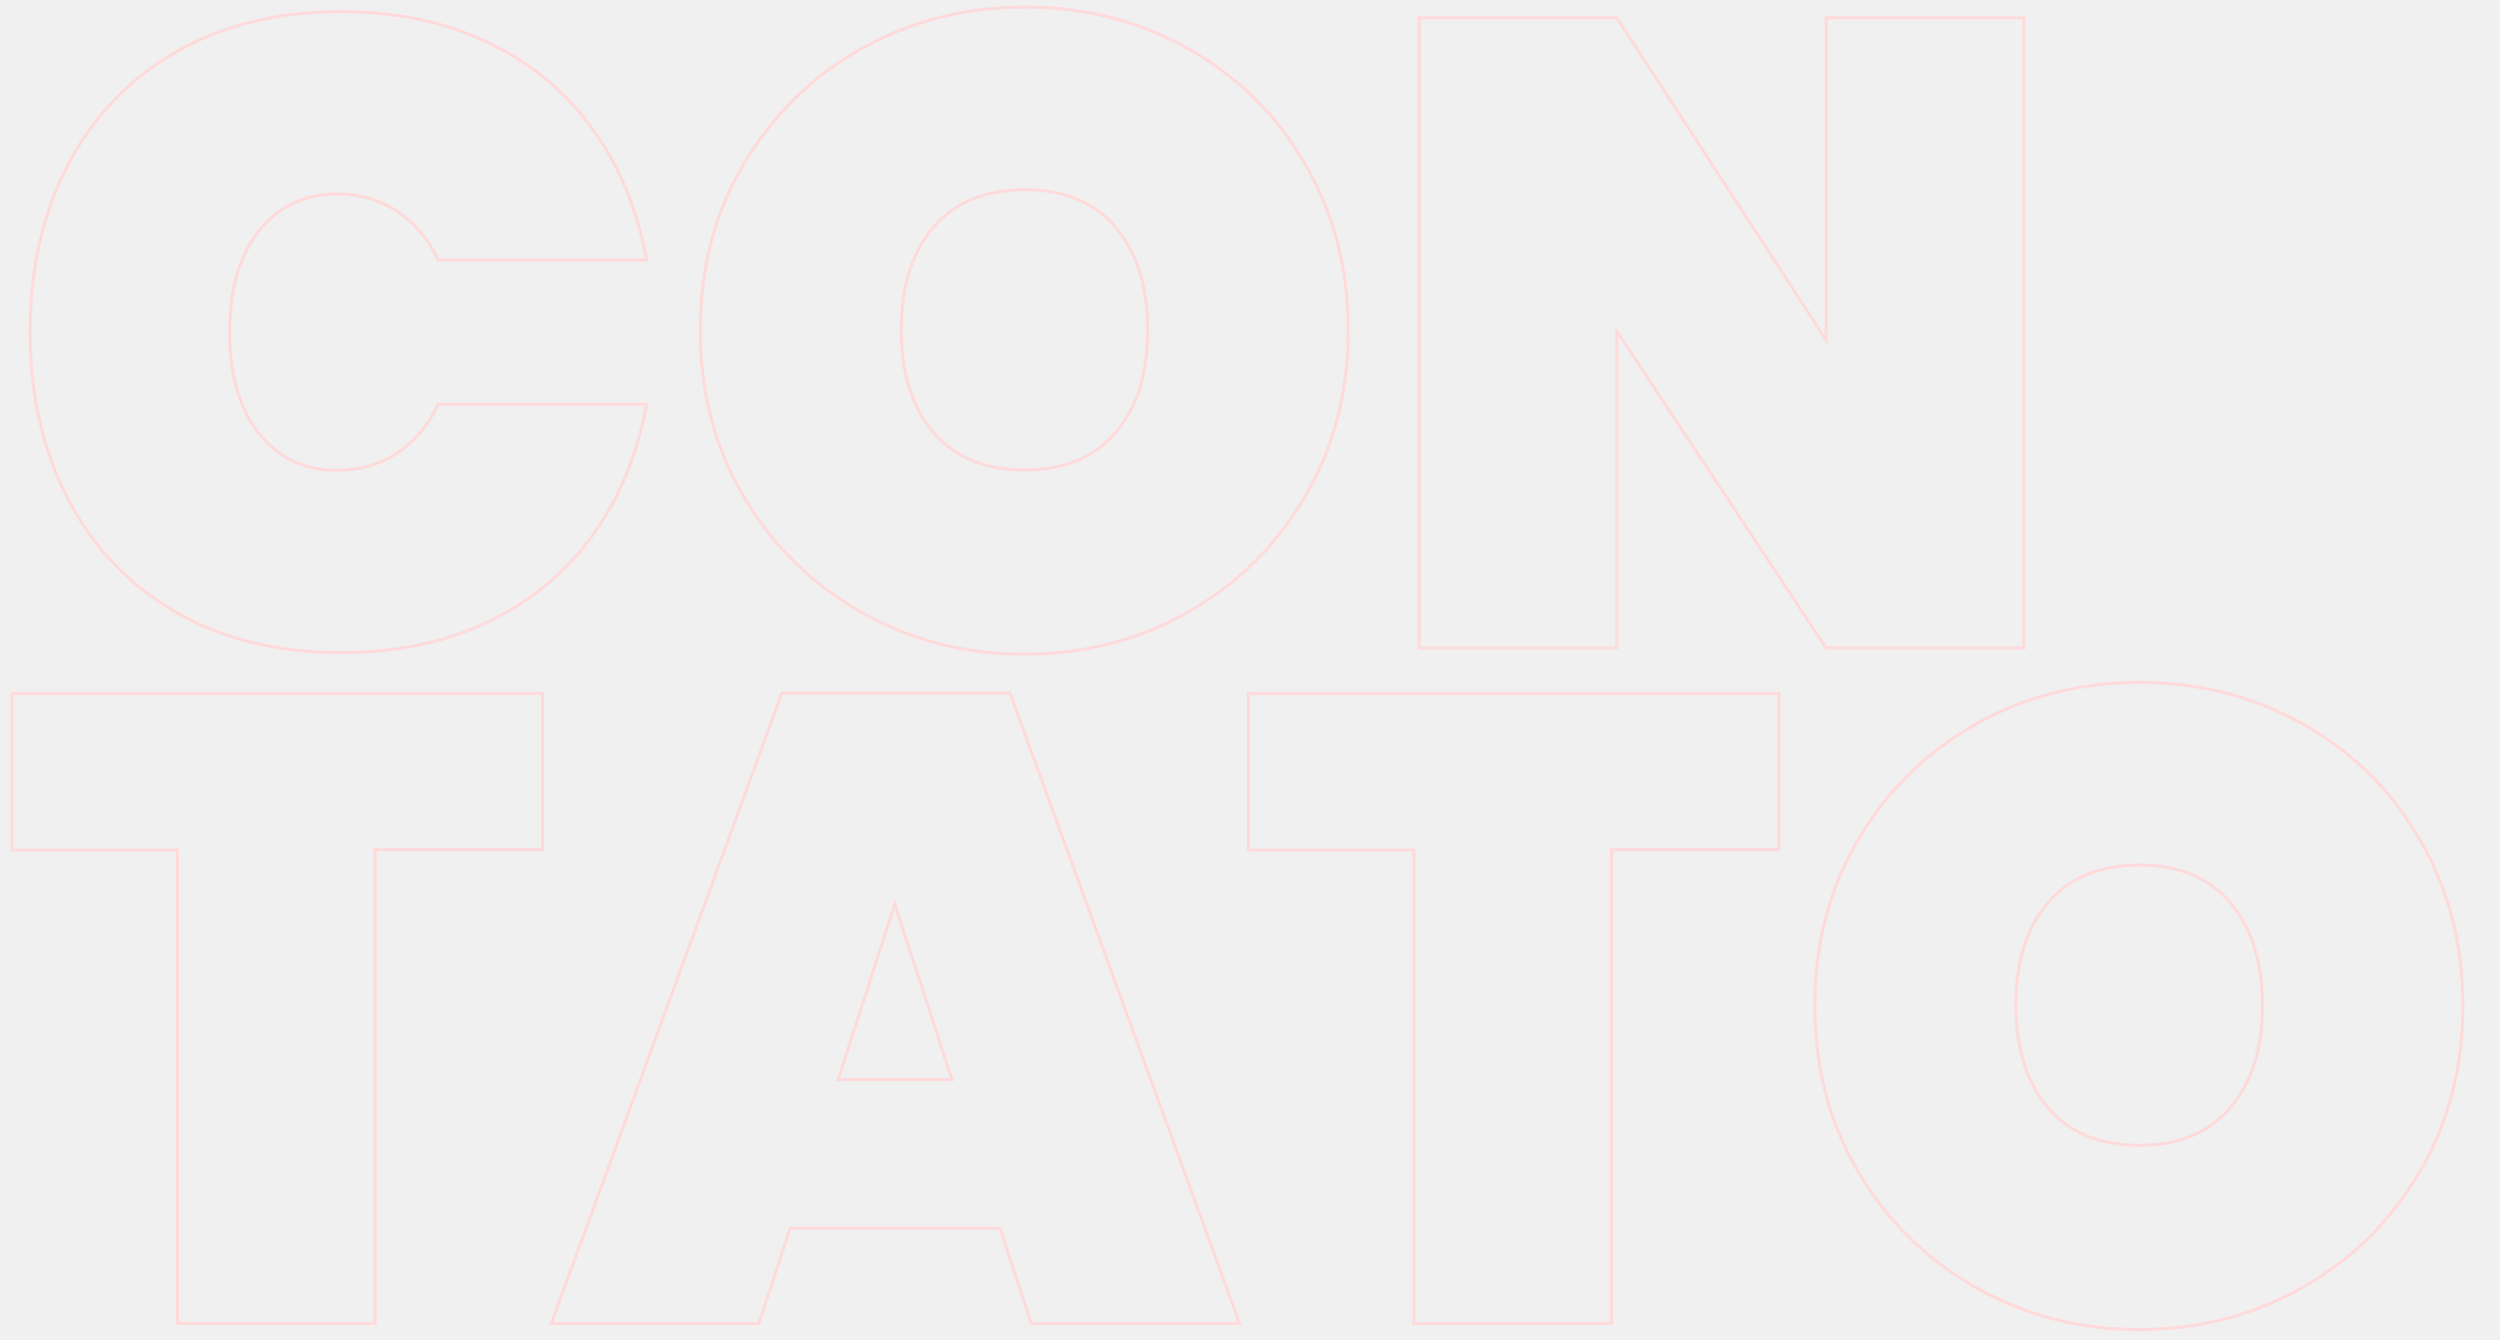
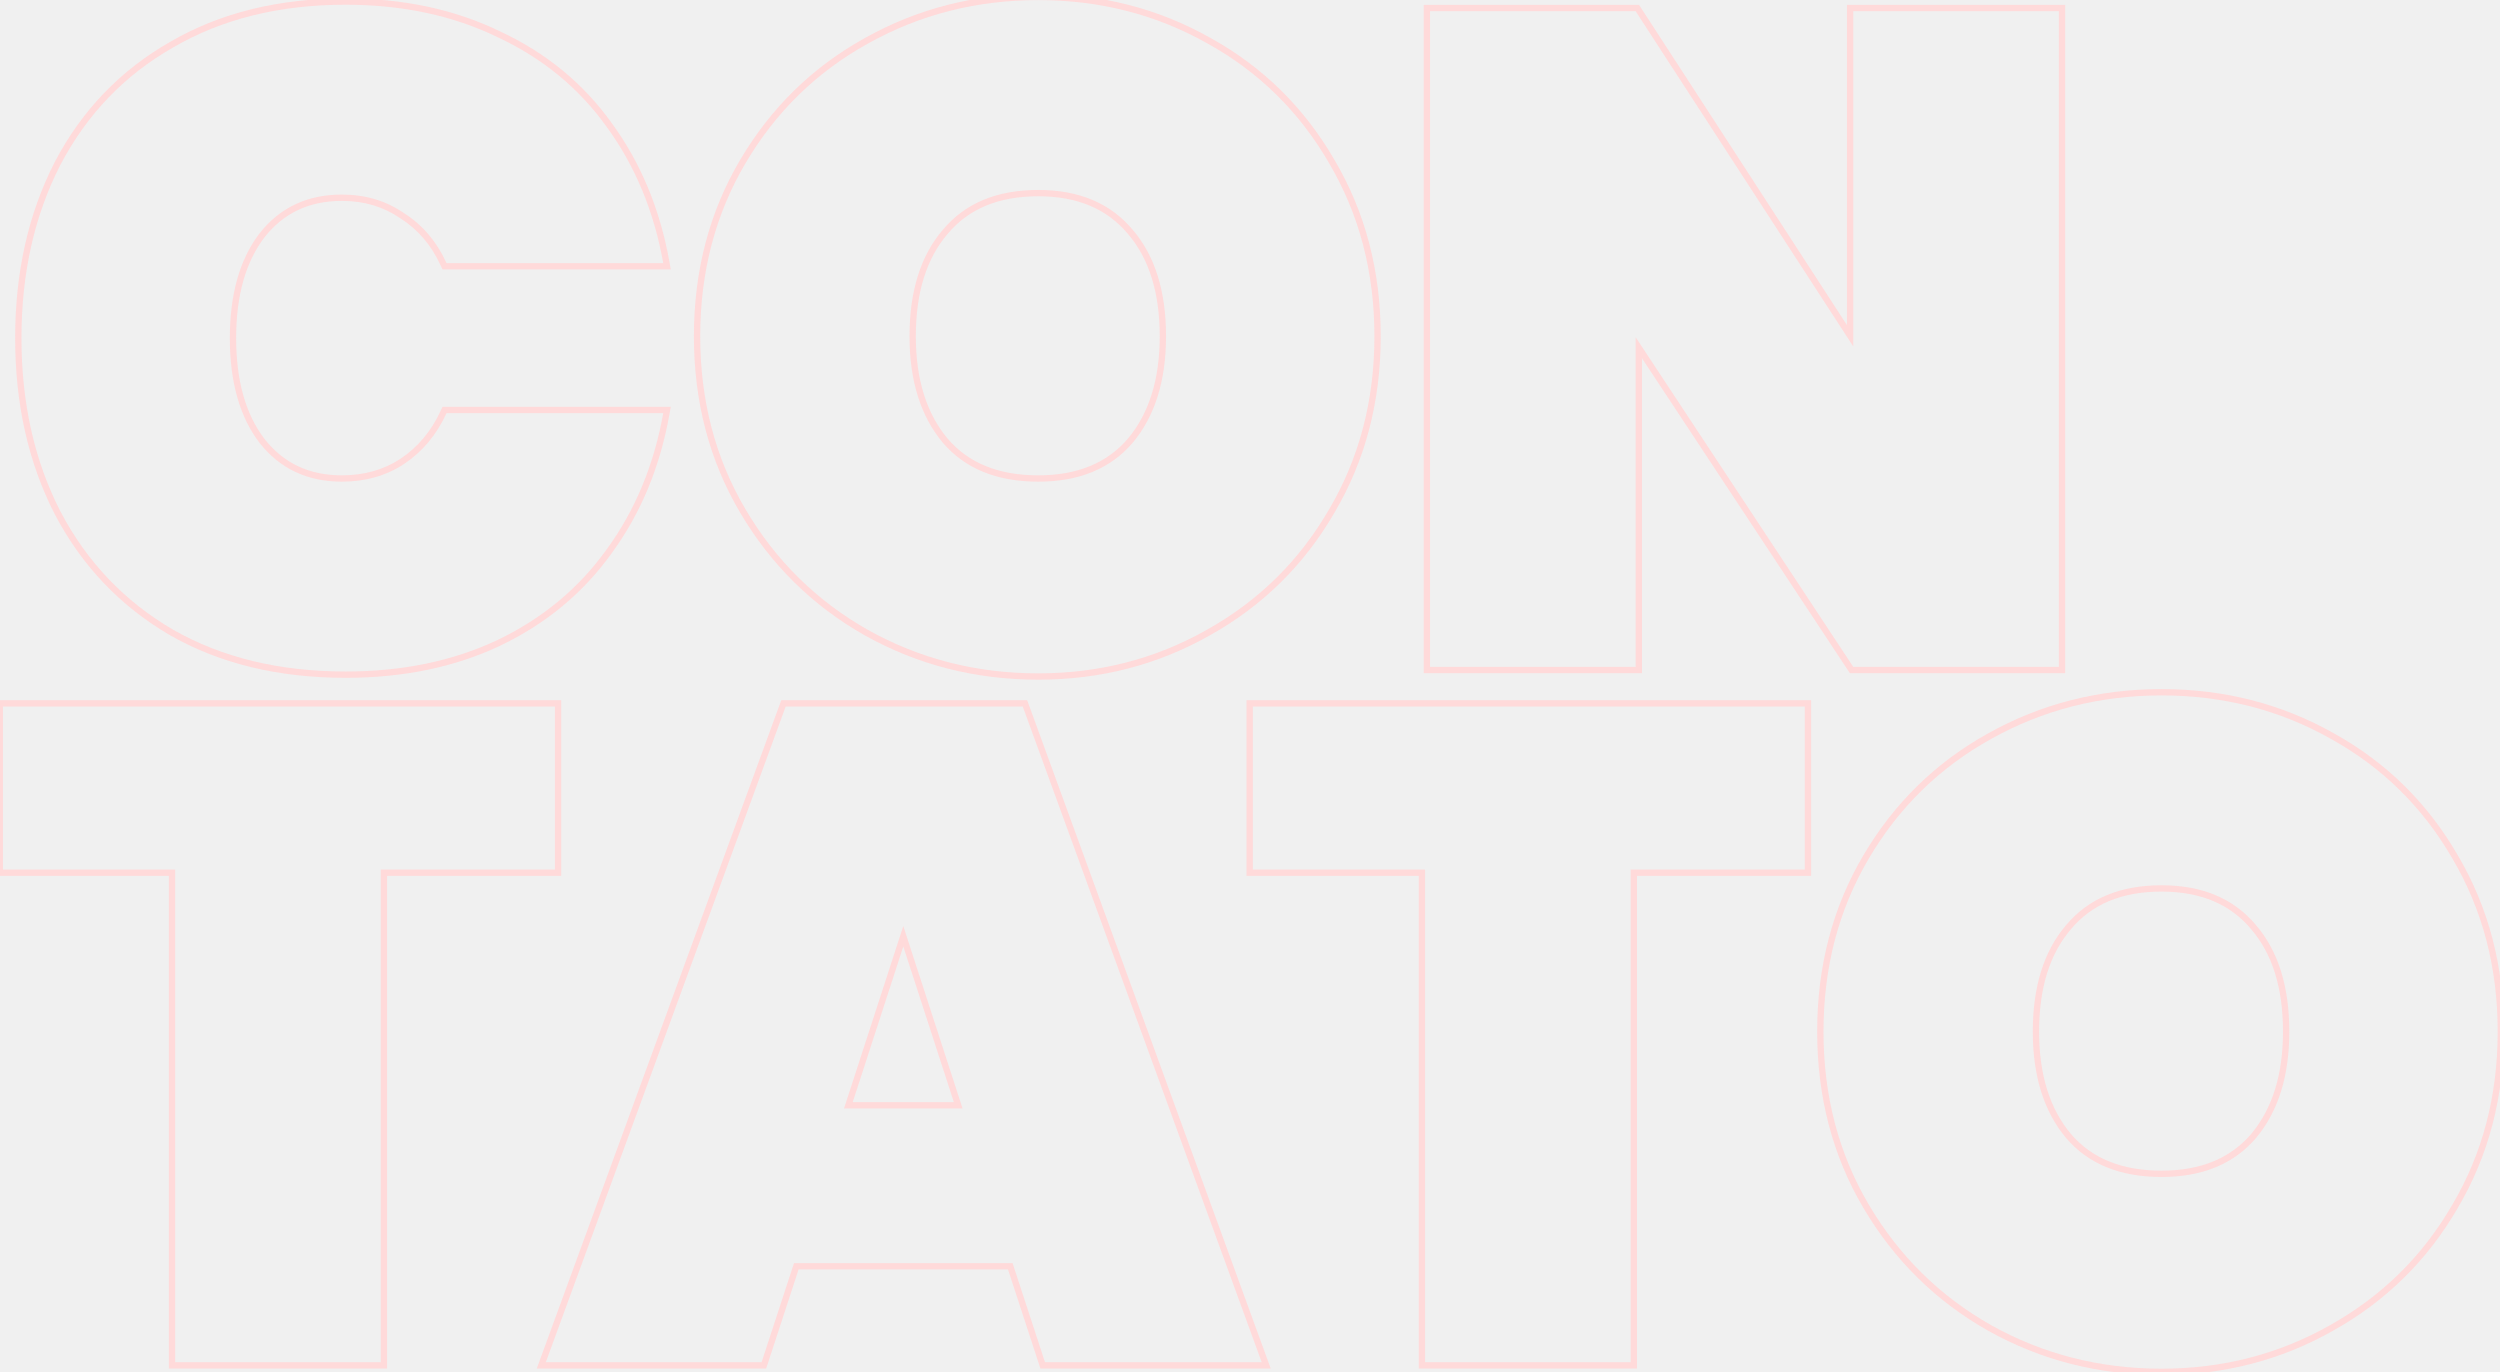
- <svg xmlns="http://www.w3.org/2000/svg" version="1.1" id="Layer_1" x="0px" y="0px" viewBox="0 0 814.4 436.3" style="enable-background:new 0 0 814.4 436.3;" xml:space="preserve">
-   <style type="text/css">
- 	.st0{enable-background:new    ;}
- 	.st1{fill:none;stroke:#FFDADA;stroke-miterlimit:10;}
- </style>
-   <g class="st0">
-     <path class="st1" d="M22,54c8.2-15.9,20-28.2,35.2-37C72.5,8.2,90.5,3.8,111.2,3.8c17.8,0,33.7,3.3,47.7,10   c14,6.7,25.4,16.1,34.2,28.3c8.8,12.2,14.6,26.4,17.5,42.6h-67.9c-3.1-6.8-7.5-12-13.2-15.8c-5.7-3.8-12.2-5.7-19.6-5.7   c-10.8,0-19.4,4.1-25.7,12.2c-6.3,8.1-9.4,19-9.4,32.8c0,13.7,3.1,24.7,9.4,32.8c6.3,8.1,14.8,12.2,25.7,12.2   c7.3,0,13.9-1.9,19.6-5.7c5.7-3.8,10.1-9,13.2-15.8h67.9c-2.9,16.2-8.8,30.5-17.5,42.6c-8.8,12.2-20.2,21.6-34.2,28.3   c-14,6.7-29.9,10-47.7,10c-20.7,0-38.7-4.4-53.9-13.2c-15.3-8.8-27-21.1-35.2-37c-8.2-15.9-12.3-33.9-12.3-54.2S13.8,69.8,22,54z" />
-     <path class="st1" d="M280.7,199.5c-16.1-9.1-29-21.7-38.4-37.7c-9.5-16-14.2-34.1-14.2-54.2c0-20.1,4.7-38.2,14.2-54.2   c9.5-16,22.3-28.6,38.4-37.6c16.1-9,33.9-13.5,53.2-13.5c19.3,0,37,4.5,53.1,13.5c16,9,28.8,21.5,38.1,37.6   c9.4,16,14.1,34.1,14.1,54.2c0,20.1-4.7,38.2-14.1,54.2c-9.4,16-22.1,28.6-38.3,37.7c-16.1,9.1-33.8,13.6-52.9,13.6   C314.6,213.2,296.8,208.6,280.7,199.5z M363.5,140.8c7-8.2,10.4-19.3,10.4-33.2c0-14.1-3.5-25.3-10.4-33.5   c-7-8.2-16.8-12.3-29.6-12.3c-13,0-22.9,4.1-29.9,12.3c-7,8.2-10.4,19.4-10.4,33.5c0,13.9,3.5,25,10.4,33.2   c7,8.2,16.9,12.3,29.9,12.3C346.7,153.1,356.5,149,363.5,140.8z" />
-     <path class="st1" d="M659.3,211.1h-64.4l-68.2-103.2v103.2h-64.4V5.8h64.4l68.2,105V5.8h64.4V211.1z" />
-   </g>
-   <g class="st0">
-     <path class="st1" d="M176.7,225.8v51h-54.5v154.3H57.8V276.9H3.9v-51H176.7z" />
-     <path class="st1" d="M325.8,400.1h-68.4l-10.2,31h-67.6l75.1-205.3H329l74.8,205.3h-67.9L325.8,400.1z M310.1,351.7l-18.6-57.1   L273,351.7H310.1z" />
-     <path class="st1" d="M579.5,225.8v51H525v154.3h-64.4V276.9h-53.9v-51H579.5z" />
-     <path class="st1" d="M643.8,419.5c-16.1-9.1-29-21.7-38.4-37.7c-9.5-16-14.2-34.1-14.2-54.2c0-20.1,4.7-38.2,14.2-54.2   c9.5-16,22.3-28.6,38.4-37.6c16.1-9,33.9-13.5,53.2-13.5c19.3,0,37,4.5,53.1,13.5c16,9,28.8,21.5,38.1,37.6   c9.4,16,14.1,34.1,14.1,54.2c0,20.1-4.7,38.2-14.1,54.2c-9.4,16-22.1,28.6-38.3,37.7c-16.1,9.1-33.8,13.6-52.9,13.6   C677.7,433.2,659.9,428.6,643.8,419.5z M726.6,360.8c7-8.2,10.4-19.3,10.4-33.2c0-14.1-3.5-25.3-10.4-33.5   c-7-8.2-16.8-12.3-29.6-12.3c-13,0-22.9,4.1-29.9,12.3c-7,8.2-10.4,19.4-10.4,33.5c0,13.9,3.5,25,10.4,33.2   c7,8.2,16.9,12.3,29.9,12.3C709.8,373.1,719.6,369,726.6,360.8z" />
-   </g>
+ <svg xmlns="http://www.w3.org/2000/svg" width="791" height="434" viewBox="0 0 791 434" fill="none">
+   <mask id="path-1-outside-1_0_151" maskUnits="userSpaceOnUse" x="-2" y="-2" width="795" height="438" fill="black">
+     <rect fill="white" x="-2" y="-2" width="795" height="438" />
+     <path d="M6.79 106.98C6.79 86.469 10.893 68.205 19.097 52.187C27.497 36.169 39.413 23.765 54.844 14.974C70.277 5.989 88.443 1.496 109.345 1.496C127.316 1.496 143.335 4.914 157.399 11.751C171.659 18.393 183.184 27.867 191.975 40.173C200.96 52.48 206.918 66.838 209.848 83.246H141.283C138.158 76.409 133.665 71.135 127.805 67.424C122.14 63.517 115.596 61.563 108.173 61.563C97.234 61.563 88.541 65.665 82.095 73.87C75.844 82.074 72.718 93.111 72.718 106.98C72.718 120.85 75.844 131.886 82.095 140.091C88.541 148.295 97.234 152.397 108.173 152.397C115.596 152.397 122.14 150.542 127.805 146.83C133.665 142.923 138.158 137.551 141.283 130.714H209.848C206.918 147.123 200.96 161.481 191.975 173.787C183.184 186.094 171.659 195.666 157.399 202.503C143.335 209.144 127.316 212.465 109.345 212.465C88.443 212.465 70.277 208.07 54.844 199.279C39.413 190.294 27.497 177.792 19.097 161.774C10.893 145.756 6.79 127.491 6.79 106.98ZM328.498 213.051C308.964 213.051 290.992 208.461 274.584 199.279C258.37 190.098 245.478 177.401 235.906 161.188C226.334 144.974 221.548 126.71 221.548 106.394C221.548 86.079 226.334 67.814 235.906 51.601C245.478 35.388 258.37 22.788 274.584 13.802C290.992 4.621 308.964 0.031 328.498 0.031C348.032 0.031 365.906 4.621 382.12 13.802C398.333 22.788 411.128 35.388 420.504 51.601C430.076 67.814 434.862 86.079 434.862 106.394C434.862 126.71 430.076 144.974 420.504 161.188C411.128 177.401 398.235 190.098 381.827 199.279C365.613 208.461 347.837 213.051 328.498 213.051ZM328.498 152.397C341.391 152.397 351.353 148.295 358.386 140.091C365.418 131.691 368.934 120.459 368.934 106.394C368.934 92.134 365.418 80.902 358.386 72.698C351.353 64.298 341.391 60.098 328.498 60.098C315.41 60.098 305.35 64.298 298.318 72.698C291.286 80.902 287.769 92.134 287.769 106.394C287.769 120.459 291.286 131.691 298.318 140.091C305.35 148.295 315.41 152.397 328.498 152.397ZM651.424 211L586.375 211L517.517 106.687V211H452.468L452.468 3.547L517.517 3.547L586.375 109.617V3.547L651.424 3.547V211ZM175.566 223.547L175.566 275.117L120.479 275.117L120.479 431H55.431L55.431 275.117H0.93L0.93 223.547L175.566 223.547ZM320.376 399.648H251.225L240.97 431L172.698 431L248.588 223.547L323.599 223.547L399.197 431H330.632L320.376 399.648ZM304.554 350.714L285.801 292.991L267.048 350.714H304.554ZM571.031 223.547V275.117L515.944 275.117L515.944 431H450.895V275.117H396.395V223.547L571.031 223.547ZM683.902 433.051C664.368 433.051 646.397 428.461 629.988 419.279C613.775 410.098 600.882 397.401 591.31 381.188C581.739 364.974 576.953 346.71 576.953 326.394C576.953 306.079 581.739 287.814 591.31 271.601C600.882 255.387 613.775 242.788 629.988 233.802C646.397 224.621 664.368 220.031 683.902 220.031C703.437 220.031 721.31 224.621 737.524 233.802C753.737 242.788 766.532 255.387 775.909 271.601C785.48 287.814 790.266 306.079 790.266 326.394C790.266 346.71 785.48 364.974 775.909 381.188C766.532 397.401 753.64 410.098 737.231 419.279C721.017 428.461 703.241 433.051 683.902 433.051ZM683.902 372.397C696.795 372.397 706.757 368.295 713.79 360.091C720.822 351.691 724.338 340.459 724.338 326.394C724.338 312.134 720.822 300.902 713.79 292.698C706.757 284.298 696.795 280.098 683.902 280.098C670.815 280.098 660.754 284.298 653.722 292.698C646.69 300.902 643.174 312.134 643.174 326.394C643.174 340.459 646.69 351.691 653.722 360.091C660.754 368.295 670.815 372.397 683.902 372.397Z" />
+   </mask>
+   <path d="M19.097 52.187L17.326 51.258L17.321 51.267L17.317 51.275L19.097 52.187ZM54.844 14.974L55.834 16.712L55.843 16.707L55.851 16.703L54.844 14.974ZM157.399 11.751L156.525 13.55L156.54 13.557L156.555 13.564L157.399 11.751ZM191.975 40.173L190.347 41.336L190.353 41.344L190.359 41.353L191.975 40.173ZM209.848 83.246V85.246H212.237L211.817 82.895L209.848 83.246ZM141.283 83.246L139.464 84.078L139.999 85.246H141.283V83.246ZM127.805 67.424L126.669 69.07L126.702 69.092L126.735 69.113L127.805 67.424ZM82.095 73.87L80.522 72.634L80.513 72.646L80.504 72.658L82.095 73.87ZM82.095 140.091L80.504 141.303L80.513 141.315L80.522 141.326L82.095 140.091ZM127.805 146.83L128.901 148.503L128.908 148.499L128.914 148.494L127.805 146.83ZM141.283 130.714V128.714H139.999L139.464 129.883L141.283 130.714ZM209.848 130.714L211.817 131.066L212.237 128.714H209.848V130.714ZM191.975 173.787L190.359 172.608L190.353 172.616L190.347 172.625L191.975 173.787ZM157.399 202.503L158.253 204.311L158.264 204.306L157.399 202.503ZM54.844 199.279L53.838 201.008L53.846 201.013L53.855 201.017L54.844 199.279ZM19.097 161.774L17.317 162.686L17.321 162.694L17.326 162.703L19.097 161.774ZM8.79 106.98C8.79 86.742 12.836 68.797 20.877 53.099L17.317 51.275C8.949 67.613 4.79 86.197 4.79 106.98H8.79ZM20.868 53.116C29.094 37.43 40.741 25.309 55.834 16.712L53.855 13.236C38.084 22.22 25.9 34.908 17.326 51.258L20.868 53.116ZM55.851 16.703C70.929 7.923 88.736 3.496 109.345 3.496V-0.504C88.151 -0.504 69.624 4.054 53.838 13.246L55.851 16.703ZM109.345 3.496C127.059 3.496 142.771 6.864 156.525 13.55L158.274 9.952C143.898 2.964 127.574 -0.504 109.345 -0.504V3.496ZM156.555 13.564C170.515 20.066 181.766 29.322 190.347 41.336L193.602 39.011C184.603 26.412 172.803 16.719 158.244 9.938L156.555 13.564ZM190.359 41.353C199.15 53.391 204.998 67.46 207.88 83.598L211.817 82.895C208.839 66.215 202.771 51.568 193.59 38.994L190.359 41.353ZM209.848 81.246H141.283V85.246H209.848V81.246ZM143.102 82.415C139.83 75.256 135.09 69.67 128.875 65.734L126.735 69.113C132.24 72.6 136.486 77.563 139.464 84.078L143.102 82.415ZM128.94 65.777C122.915 61.622 115.968 59.563 108.173 59.563V63.563C115.224 63.563 121.365 65.412 126.669 69.07L128.94 65.777ZM108.173 59.563C96.654 59.563 87.368 63.921 80.522 72.634L83.667 75.106C89.714 67.41 97.813 63.563 108.173 63.563V59.563ZM80.504 72.658C73.909 81.313 70.718 92.823 70.718 106.98H74.718C74.718 93.399 77.778 82.835 83.686 75.082L80.504 72.658ZM70.718 106.98C70.718 121.138 73.909 132.647 80.504 141.303L83.686 138.879C77.778 131.126 74.718 120.561 74.718 106.98H70.718ZM80.522 141.326C87.368 150.04 96.654 154.397 108.173 154.397V150.397C97.813 150.397 89.714 146.551 83.667 138.855L80.522 141.326ZM108.173 154.397C115.946 154.397 122.879 152.448 128.901 148.503L126.709 145.157C121.401 148.635 115.245 150.397 108.173 150.397V154.397ZM128.914 148.494C135.105 144.367 139.833 138.697 143.102 131.546L139.464 129.883C136.483 136.406 132.225 141.479 126.695 145.166L128.914 148.494ZM141.283 132.714H209.848V128.714H141.283V132.714ZM207.88 130.363C204.998 146.501 199.15 160.569 190.359 172.608L193.59 174.967C202.771 162.392 208.839 147.745 211.817 131.066L207.88 130.363ZM190.347 172.625C181.762 184.644 170.505 194.001 156.534 200.699L158.264 204.306C172.814 197.33 184.607 187.544 193.602 174.95L190.347 172.625ZM156.545 200.694C142.786 207.191 127.067 210.465 109.345 210.465V214.465C127.566 214.465 143.883 211.097 158.253 204.311L156.545 200.694ZM109.345 210.465C88.729 210.465 70.915 206.132 55.834 197.542L53.855 201.017C69.638 210.008 88.158 214.465 109.345 214.465V210.465ZM55.851 197.551C40.748 188.757 29.096 176.534 20.868 160.845L17.326 162.703C25.898 179.049 38.077 191.83 53.838 201.008L55.851 197.551ZM20.877 160.862C12.836 145.163 8.79 127.219 8.79 106.98H4.79C4.79 127.764 8.949 146.348 17.317 162.686L20.877 160.862ZM274.584 199.279L273.598 201.02L273.607 201.025L274.584 199.279ZM235.906 161.188L234.184 162.205L235.906 161.188ZM274.584 13.802L275.553 15.552L275.56 15.547L274.584 13.802ZM382.12 13.802L381.134 15.543L381.142 15.547L381.15 15.552L382.12 13.802ZM420.504 51.601L418.773 52.602L418.777 52.61L418.782 52.618L420.504 51.601ZM420.504 161.188L418.782 160.171L418.777 160.179L418.773 160.187L420.504 161.188ZM381.827 199.279L380.85 197.534L380.841 197.539L381.827 199.279ZM358.385 140.091L359.904 141.392L359.912 141.384L359.919 141.375L358.385 140.091ZM358.385 72.698L356.852 73.982L356.859 73.991L356.867 73.999L358.385 72.698ZM298.318 72.698L299.836 73.999L299.844 73.991L299.851 73.982L298.318 72.698ZM298.318 140.091L296.784 141.375L296.792 141.384L296.799 141.392L298.318 140.091ZM328.498 211.051C309.292 211.051 291.659 206.542 275.56 197.534L273.607 201.025C290.326 210.38 308.636 215.051 328.498 215.051V211.051ZM275.569 197.539C259.664 188.532 247.024 176.086 237.628 160.171L234.184 162.205C243.932 178.716 257.077 191.664 273.598 201.02L275.569 197.539ZM237.628 160.171C228.253 144.29 223.548 126.381 223.548 106.394H219.548C219.548 127.038 224.416 145.659 234.184 162.205L237.628 160.171ZM223.548 106.394C223.548 86.407 228.253 68.499 237.628 52.618L234.184 50.584C224.416 67.13 219.548 85.75 219.548 106.394H223.548ZM237.628 52.618C247.022 36.706 259.657 24.362 275.553 15.552L273.614 12.053C257.084 21.214 243.934 34.069 234.184 50.584L237.628 52.618ZM275.56 15.547C291.659 6.54 309.292 2.031 328.498 2.031V-1.969C308.636 -1.969 290.326 2.702 273.607 12.057L275.56 15.547ZM328.498 2.031C347.704 2.031 365.236 6.54 381.134 15.543L383.105 12.062C366.576 2.702 348.36 -1.969 328.498 -1.969V2.031ZM381.15 15.552C397.043 24.36 409.576 36.699 418.773 52.602L422.236 50.6C412.68 34.076 399.623 21.216 383.089 12.053L381.15 15.552ZM418.782 52.618C428.158 68.499 432.862 86.407 432.862 106.394H436.862C436.862 85.75 431.994 67.13 422.227 50.584L418.782 52.618ZM432.862 106.394C432.862 126.381 428.158 144.29 418.782 160.171L422.227 162.205C431.994 145.659 436.862 127.038 436.862 106.394H432.862ZM418.773 160.187C409.577 176.087 396.946 188.528 380.85 197.534L382.803 201.025C399.525 191.669 412.678 178.715 422.236 162.189L418.773 160.187ZM380.841 197.539C364.94 206.543 347.505 211.051 328.498 211.051V215.051C348.169 215.051 366.286 210.378 382.812 201.02L380.841 197.539ZM328.498 154.397C341.851 154.397 352.418 150.126 359.904 141.392L356.867 138.789C350.289 146.464 340.931 150.397 328.498 150.397V154.397ZM359.919 141.375C367.33 132.523 370.934 120.792 370.934 106.394H366.934C366.934 120.125 363.506 130.859 356.852 138.807L359.919 141.375ZM370.934 106.394C370.934 91.812 367.335 80.065 359.904 71.396L356.867 73.999C363.501 81.739 366.934 92.457 366.934 106.394H370.934ZM359.919 71.414C352.438 62.478 341.867 58.098 328.498 58.098V62.098C340.915 62.098 350.268 66.118 356.852 73.982L359.919 71.414ZM328.498 58.098C314.946 58.098 304.271 62.471 296.784 71.414L299.851 73.982C306.429 66.125 315.875 62.098 328.498 62.098V58.098ZM296.799 71.396C289.369 80.065 285.769 91.812 285.769 106.394H289.769C289.769 92.457 293.202 81.739 299.836 73.999L296.799 71.396ZM285.769 106.394C285.769 120.792 289.374 132.523 296.784 141.375L299.851 138.807C293.197 130.859 289.769 120.125 289.769 106.394H285.769ZM296.799 141.392C304.291 150.133 314.961 154.397 328.498 154.397V150.397C315.859 150.397 306.409 146.457 299.836 138.789L296.799 141.392ZM651.424 211V213H653.424V211H651.424ZM586.375 211L584.706 212.102L585.299 213H586.375V211ZM517.517 106.687L519.186 105.586L515.517 100.027V106.687H517.517ZM517.517 211V213H519.517V211H517.517ZM452.468 211H450.468V213H452.468V211ZM452.468 3.547V1.547L450.468 1.547V3.547H452.468ZM517.517 3.547L519.194 2.458L518.603 1.547L517.517 1.547V3.547ZM586.375 109.617L584.697 110.706L588.375 116.371V109.617H586.375ZM586.375 3.547V1.547L584.375 1.547V3.547L586.375 3.547ZM651.424 3.547L653.424 3.547V1.547H651.424V3.547ZM651.424 209L586.375 209V213L651.424 213V209ZM588.044 209.898L519.186 105.586L515.848 107.789L584.706 212.102L588.044 209.898ZM515.517 106.687V211H519.517V106.687H515.517ZM517.517 209H452.468V213H517.517V209ZM454.468 211L454.468 3.547L450.468 3.547L450.468 211H454.468ZM452.468 5.547L517.517 5.547V1.547L452.468 1.547V5.547ZM515.839 4.636L584.697 110.706L588.052 108.528L519.194 2.458L515.839 4.636ZM588.375 109.617V3.547L584.375 3.547V109.617H588.375ZM586.375 5.547L651.424 5.547V1.547L586.375 1.547V5.547ZM649.424 3.547V211H653.424V3.547L649.424 3.547ZM175.566 223.547H177.566V221.547H175.566V223.547ZM175.566 275.117V277.117H177.566V275.117H175.566ZM120.479 275.117V273.117H118.479V275.117H120.479ZM120.479 431V433H122.479V431H120.479ZM55.431 431H53.431V433H55.431V431ZM55.431 275.117H57.431V273.117H55.431V275.117ZM0.93 275.117H-1.07L-1.07 277.117H0.93L0.93 275.117ZM0.93 223.547L0.93 221.547H-1.07L-1.07 223.547H0.93ZM173.566 223.547L173.566 275.117L177.566 275.117L177.566 223.547H173.566ZM175.566 273.117L120.479 273.117V277.117L175.566 277.117V273.117ZM118.479 275.117L118.479 431H122.479L122.479 275.117H118.479ZM120.479 429H55.431V433H120.479V429ZM57.431 431L57.431 275.117H53.431L53.431 431H57.431ZM55.431 273.117H0.93L0.93 277.117H55.431V273.117ZM2.93 275.117L2.93 223.547H-1.07L-1.07 275.117H2.93ZM0.93 225.547L175.566 225.547V221.547L0.93 221.547L0.93 225.547ZM320.376 399.648L322.277 399.026L321.826 397.648H320.376V399.648ZM251.225 399.648V397.648H249.775L249.324 399.026L251.225 399.648ZM240.97 431V433H242.42L242.871 431.622L240.97 431ZM172.698 431L170.819 430.313L169.836 433H172.698V431ZM248.588 223.547V221.547H247.19L246.71 222.86L248.588 223.547ZM323.599 223.547L325.478 222.862L324.999 221.547H323.599V223.547ZM399.197 431V433H402.054L401.076 430.315L399.197 431ZM330.632 431L328.731 431.622L329.182 433H330.632V431ZM304.554 350.714V352.714H307.306L306.456 350.096L304.554 350.714ZM285.801 292.991L287.703 292.373L285.801 286.518L283.899 292.373L285.801 292.991ZM267.048 350.714L265.146 350.096L264.295 352.714H267.048V350.714ZM320.376 397.648H251.225V401.648H320.376V397.648ZM249.324 399.026L239.069 430.378L242.871 431.622L253.126 400.269L249.324 399.026ZM240.97 429L172.698 429V433L240.97 433V429ZM174.576 431.687L250.466 224.234L246.71 222.86L170.819 430.313L174.576 431.687ZM248.588 225.547L323.599 225.547V221.547L248.588 221.547V225.547ZM321.72 224.231L397.318 431.685L401.076 430.315L325.478 222.862L321.72 224.231ZM399.197 429H330.632V433H399.197V429ZM332.533 430.378L322.277 399.026L318.475 400.269L328.731 431.622L332.533 430.378ZM306.456 350.096L287.703 292.373L283.899 293.609L302.651 351.332L306.456 350.096ZM283.899 292.373L265.146 350.096L268.95 351.332L287.703 293.609L283.899 292.373ZM267.048 352.714H304.554V348.714H267.048V352.714ZM571.031 223.547H573.031V221.547H571.031V223.547ZM571.031 275.117V277.117H573.031V275.117H571.031ZM515.944 275.117V273.117H513.944V275.117H515.944ZM515.944 431V433H517.944V431H515.944ZM450.895 431H448.895V433H450.895V431ZM450.895 275.117H452.895V273.117H450.895V275.117ZM396.395 275.117H394.395V277.117H396.395V275.117ZM396.395 223.547V221.547H394.395V223.547H396.395ZM569.031 223.547V275.117H573.031V223.547H569.031ZM571.031 273.117L515.944 273.117V277.117L571.031 277.117V273.117ZM513.944 275.117L513.944 431H517.944L517.944 275.117H513.944ZM515.944 429H450.895V433H515.944V429ZM452.895 431V275.117H448.895V431H452.895ZM450.895 273.117H396.395V277.117H450.895V273.117ZM398.395 275.117V223.547H394.395V275.117H398.395ZM396.395 225.547L571.031 225.547V221.547L396.395 221.547V225.547ZM629.988 419.279L629.003 421.02L629.011 421.025L629.988 419.279ZM591.31 381.188L589.588 382.205L591.31 381.188ZM629.988 233.802L630.958 235.551L630.965 235.548L629.988 233.802ZM737.524 233.802L736.538 235.543L736.546 235.547L736.554 235.551L737.524 233.802ZM775.909 271.601L774.177 272.602L774.182 272.61L774.186 272.618L775.909 271.601ZM775.909 381.188L774.186 380.171L774.182 380.179L774.177 380.187L775.909 381.188ZM737.231 419.279L736.254 417.534L736.245 417.539L737.231 419.279ZM713.79 360.091L715.308 361.392L715.316 361.384L715.323 361.375L713.79 360.091ZM713.79 292.698L712.256 293.982L712.264 293.991L712.271 293.999L713.79 292.698ZM653.722 292.698L655.241 293.999L655.248 293.991L655.256 293.982L653.722 292.698ZM653.722 360.091L652.189 361.375L652.196 361.384L652.204 361.392L653.722 360.091ZM683.902 431.051C664.696 431.051 647.063 426.542 630.965 417.534L629.011 421.025C645.73 430.38 664.04 435.051 683.902 435.051V431.051ZM630.974 417.539C615.068 408.533 602.428 396.086 593.033 380.171L589.588 382.205C599.336 398.716 612.481 411.664 629.003 421.02L630.974 417.539ZM593.033 380.171C583.657 364.29 578.953 346.381 578.953 326.394H574.953C574.953 347.038 579.82 365.659 589.588 382.205L593.033 380.171ZM578.953 326.394C578.953 306.407 583.657 288.499 593.033 272.618L589.588 270.584C579.82 287.13 574.953 305.75 574.953 326.394H578.953ZM593.033 272.618C602.426 256.706 615.061 244.362 630.958 235.551L629.019 232.053C612.488 241.214 599.338 254.069 589.588 270.584L593.033 272.618ZM630.965 235.548C647.063 226.54 664.696 222.031 683.902 222.031V218.031C664.04 218.031 645.73 222.702 629.011 232.057L630.965 235.548ZM683.902 222.031C703.109 222.031 720.64 226.54 736.538 235.543L738.509 232.062C721.981 222.702 703.765 218.031 683.902 218.031V222.031ZM736.554 235.551C752.447 244.36 764.98 256.699 774.177 272.602L777.64 270.6C768.084 254.076 755.027 241.216 738.493 232.053L736.554 235.551ZM774.186 272.618C783.562 288.499 788.266 306.407 788.266 326.394H792.266C792.266 305.75 787.399 287.13 777.631 270.584L774.186 272.618ZM788.266 326.394C788.266 346.381 783.562 364.29 774.186 380.171L777.631 382.205C787.399 365.659 792.266 347.038 792.266 326.394H788.266ZM774.177 380.187C764.982 396.087 752.35 408.528 736.254 417.534L738.207 421.025C754.929 411.669 768.083 398.715 777.64 382.189L774.177 380.187ZM736.245 417.539C720.344 426.543 702.91 431.051 683.902 431.051V435.051C703.573 435.051 721.691 430.378 738.216 421.02L736.245 417.539ZM683.902 374.397C697.255 374.397 707.822 370.126 715.308 361.392L712.271 358.789C705.693 366.464 696.335 370.397 683.902 370.397V374.397ZM715.323 361.375C722.734 352.523 726.338 340.792 726.338 326.394H722.338C722.338 340.125 718.91 350.859 712.256 358.807L715.323 361.375ZM726.338 326.394C726.338 311.812 722.739 300.065 715.308 291.396L712.271 293.999C718.905 301.739 722.338 312.457 722.338 326.394H726.338ZM715.323 291.414C707.842 282.478 697.271 278.098 683.902 278.098V282.098C696.319 282.098 705.673 286.118 712.256 293.982L715.323 291.414ZM683.902 278.098C670.35 278.098 659.676 282.471 652.189 291.414L655.256 293.982C661.833 286.125 671.279 282.098 683.902 282.098V278.098ZM652.204 291.396C644.773 300.065 641.174 311.812 641.174 326.394H645.174C645.174 312.457 648.607 301.739 655.241 293.999L652.204 291.396ZM641.174 326.394C641.174 340.792 644.778 352.523 652.189 361.375L655.256 358.807C648.602 350.859 645.174 340.125 645.174 326.394H641.174ZM652.204 361.392C659.696 370.133 670.366 374.397 683.902 374.397V370.397C671.263 370.397 661.813 366.457 655.241 358.789L652.204 361.392Z" fill="#FFDADA" mask="url(#path-1-outside-1_0_151)" />
</svg>
